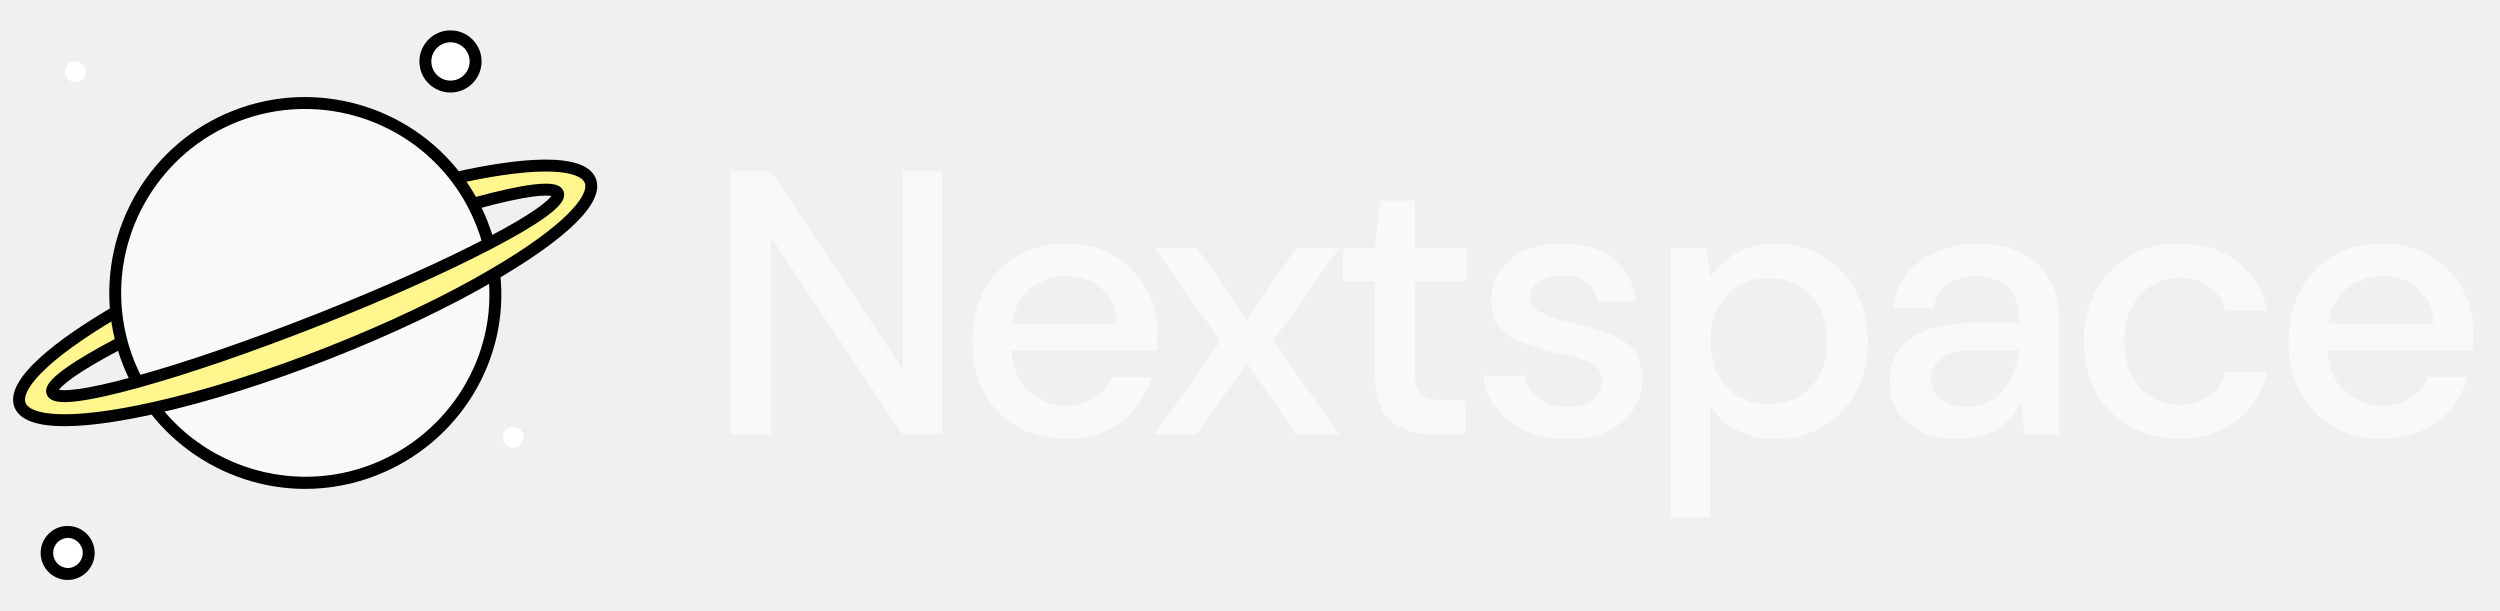
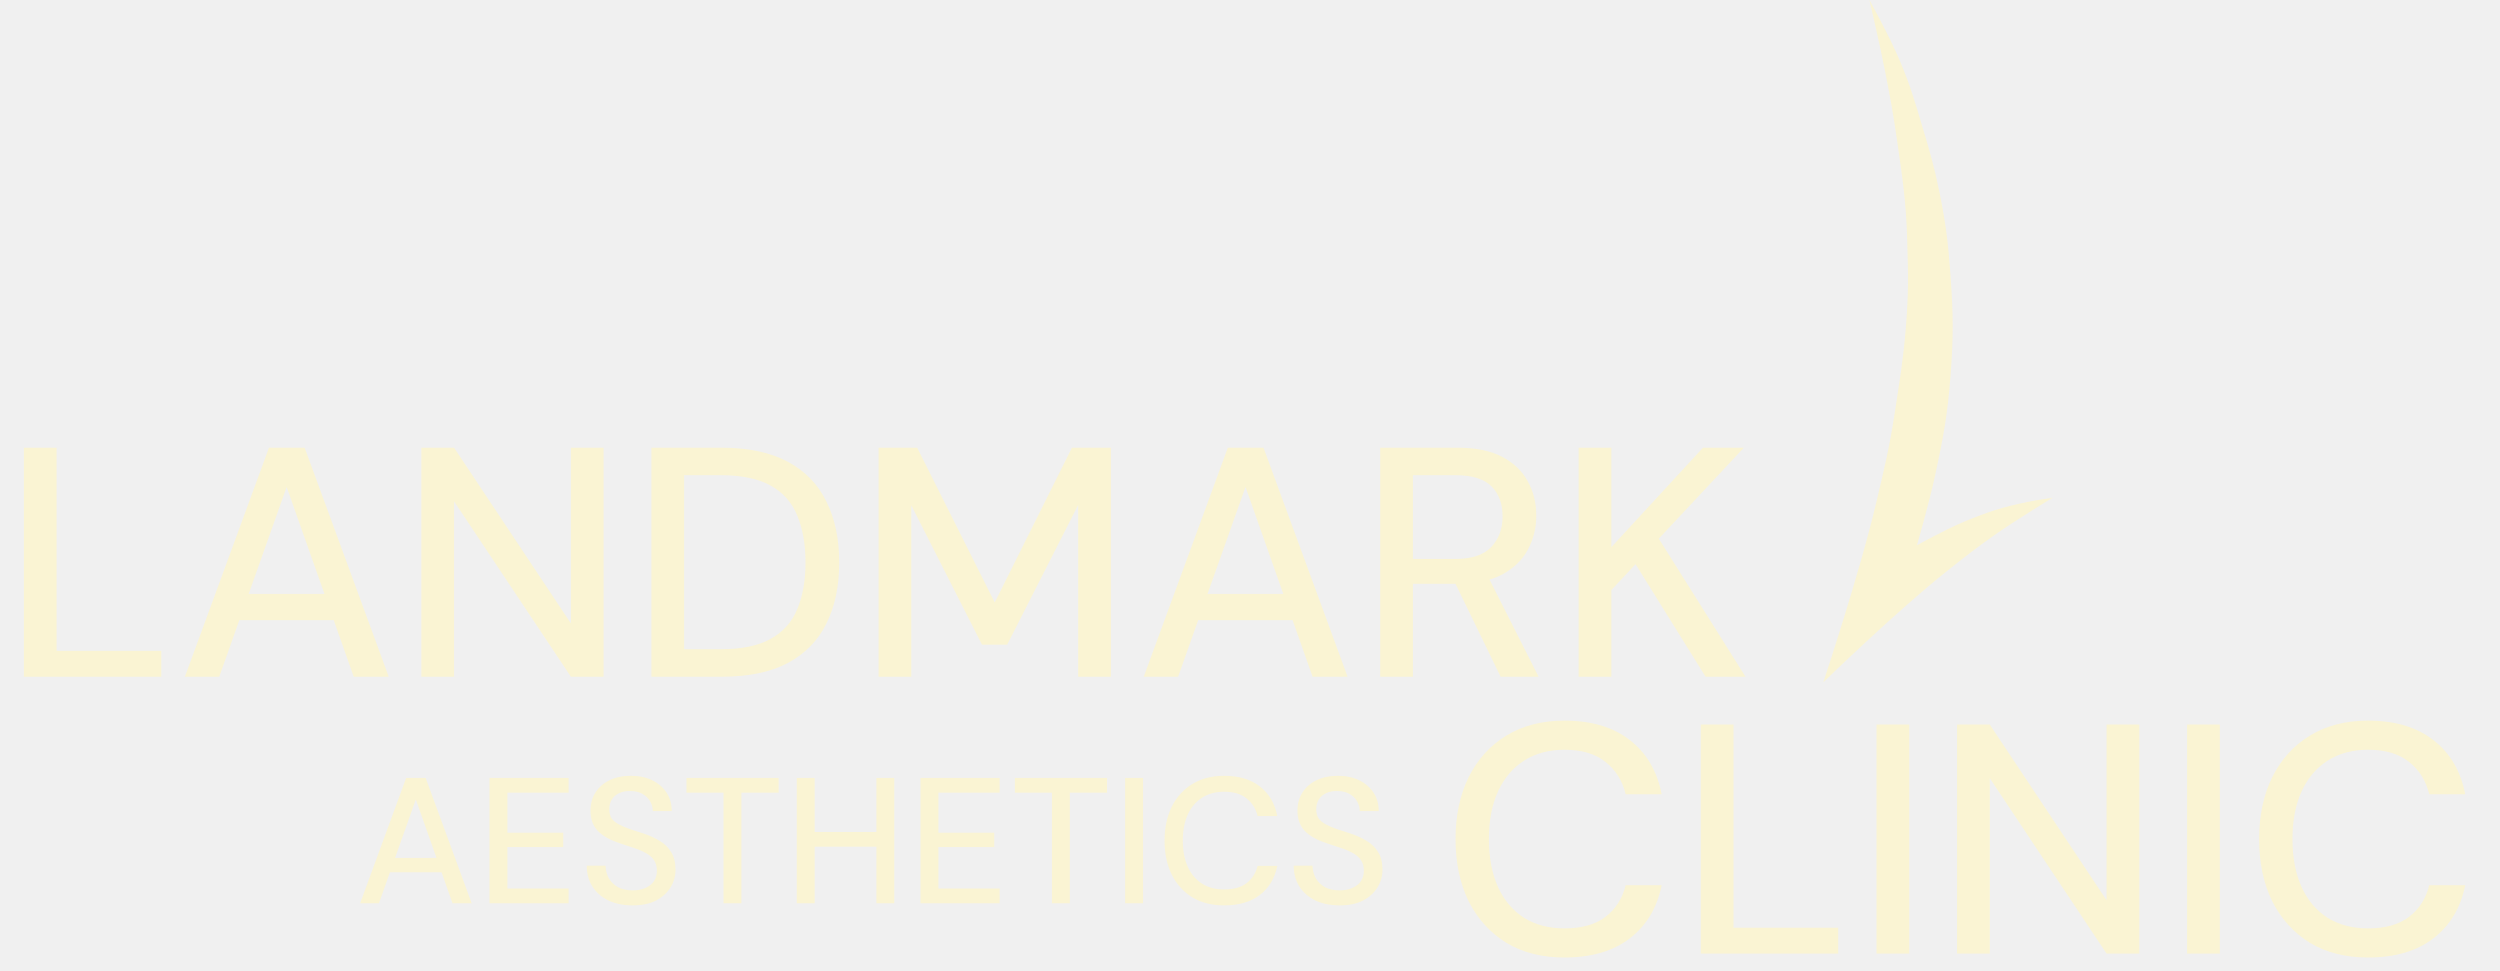
- <svg xmlns="http://www.w3.org/2000/svg" width="213" height="52" fill="none">
-   <path fill="#F8F9FA" d="M62.272 37V14.6h3.392l11.232 16.864V14.6h3.392V37h-3.392L65.664 20.136V37h-3.392zm28.578.384c-1.557 0-2.944-.341-4.16-1.024a7.542 7.542 0 0 1-2.816-2.912c-.682-1.237-1.023-2.677-1.023-4.32 0-1.664.33-3.125.992-4.384.682-1.259 1.62-2.24 2.816-2.944 1.215-.704 2.623-1.056 4.223-1.056 1.558 0 2.912.352 4.064 1.056a7.236 7.236 0 0 1 2.689 2.752c.64 1.152.96 2.421.96 3.808 0 .213-.011.448-.032.704 0 .235-.011.501-.032.8H86.178c.107 1.536.609 2.71 1.505 3.52.917.79 1.973 1.184 3.167 1.184.96 0 1.76-.213 2.4-.64a4.04 4.04 0 0 0 1.472-1.792h3.393c-.427 1.493-1.28 2.741-2.56 3.744-1.26 1.003-2.827 1.504-4.705 1.504zm0-13.856c-1.13 0-2.133.341-3.007 1.024-.875.661-1.409 1.664-1.6 3.008h8.96c-.065-1.237-.502-2.219-1.313-2.944-.81-.725-1.823-1.088-3.04-1.088zM98.36 37l5.632-7.936-5.632-7.936h3.616l4.256 6.08 4.224-6.08h3.648l-5.632 7.936L114.104 37h-3.648l-4.224-6.08-4.256 6.08h-3.615zm23.881 0c-1.557 0-2.794-.373-3.712-1.12-.917-.768-1.376-2.123-1.376-4.064v-7.84h-2.72v-2.848h2.72l.416-4.032h2.976v4.032h4.48v2.848h-4.48v7.84c0 .875.182 1.483.544 1.824.384.32 1.035.48 1.952.48h1.824V37h-2.624zm11.338.384c-2.006 0-3.659-.49-4.96-1.472-1.302-.981-2.048-2.283-2.24-3.904h3.424c.17.725.576 1.355 1.216 1.888.64.512 1.482.768 2.528.768 1.024 0 1.77-.213 2.24-.64.469-.427.704-.917.704-1.472 0-.81-.331-1.355-.992-1.632-.64-.299-1.536-.565-2.688-.8a21.188 21.188 0 0 1-2.688-.768c-.875-.32-1.611-.768-2.208-1.344-.576-.597-.864-1.397-.864-2.4 0-1.387.533-2.539 1.6-3.456 1.066-.939 2.56-1.408 4.48-1.408 1.77 0 3.2.427 4.288 1.28 1.109.853 1.76 2.059 1.952 3.616h-3.264c-.107-.683-.427-1.216-.96-1.6-.512-.384-1.206-.576-2.08-.576-.854 0-1.515.181-1.984.544-.47.341-.704.79-.704 1.344 0 .555.32.992.96 1.312.661.32 1.525.608 2.592.864 1.066.235 2.048.512 2.944.832.917.299 1.653.747 2.208 1.344.554.597.832 1.472.832 2.624.021 1.45-.544 2.656-1.696 3.616-1.131.96-2.678 1.44-4.64 1.44zm8.759 6.656V21.128h3.04l.352 2.464c.512-.747 1.216-1.408 2.112-1.984.896-.576 2.048-.864 3.456-.864 1.536 0 2.89.363 4.064 1.088 1.173.725 2.09 1.717 2.752 2.976.682 1.259 1.024 2.688 1.024 4.288s-.342 3.03-1.024 4.288a7.624 7.624 0 0 1-2.752 2.944c-1.174.704-2.539 1.056-4.096 1.056-1.238 0-2.336-.245-3.296-.736a5.677 5.677 0 0 1-2.24-2.08v9.472h-3.392zm8.352-9.6c1.45 0 2.645-.49 3.584-1.472.938-1.003 1.408-2.304 1.408-3.904 0-1.045-.214-1.973-.64-2.784a4.71 4.71 0 0 0-1.76-1.888c-.747-.47-1.611-.704-2.592-.704-1.451 0-2.646.501-3.584 1.504-.918 1.003-1.376 2.293-1.376 3.872 0 1.6.458 2.901 1.376 3.904.938.981 2.133 1.472 3.584 1.472zm16.213 2.944c-1.345 0-2.454-.224-3.328-.672-.875-.448-1.526-1.035-1.953-1.76a4.825 4.825 0 0 1-.64-2.432c0-1.536.598-2.752 1.792-3.648 1.195-.896 2.902-1.344 5.12-1.344h4.161v-.288c0-1.237-.342-2.165-1.024-2.784-.662-.619-1.526-.928-2.592-.928-.939 0-1.76.235-2.464.704-.683.448-1.099 1.12-1.248 2.016h-3.393c.107-1.152.491-2.133 1.152-2.944a6.48 6.48 0 0 1 2.56-1.888c1.046-.448 2.187-.672 3.424-.672 2.219 0 3.937.587 5.153 1.76 1.216 1.152 1.824 2.73 1.824 4.736V37h-2.944l-.288-2.72c-.448.875-1.099 1.61-1.953 2.208-.853.597-1.973.896-3.359.896zm.672-2.752c.917 0 1.685-.213 2.303-.64a4.387 4.387 0 0 0 1.473-1.76 6.82 6.82 0 0 0 .672-2.4h-3.776c-1.344 0-2.304.235-2.881.704-.554.47-.831 1.056-.831 1.76 0 .725.266 1.301.799 1.728.555.405 1.302.608 2.241.608zm18.067 2.752c-1.558 0-2.955-.352-4.192-1.056a7.704 7.704 0 0 1-2.88-2.912c-.683-1.259-1.024-2.71-1.024-4.352 0-1.643.341-3.083 1.024-4.32a7.64 7.64 0 0 1 2.88-2.944c1.237-.704 2.634-1.056 4.192-1.056 1.962 0 3.605.512 4.928 1.536 1.344 1.024 2.208 2.41 2.592 4.16h-3.552c-.214-.875-.683-1.557-1.408-2.048-.726-.49-1.579-.736-2.56-.736-.832 0-1.6.213-2.304.64-.704.405-1.27 1.013-1.696 1.824-.427.79-.64 1.77-.64 2.944 0 1.173.213 2.165.64 2.976.426.79.992 1.397 1.696 1.824a4.36 4.36 0 0 0 2.304.64c.981 0 1.834-.245 2.56-.736.725-.49 1.194-1.184 1.408-2.08h3.552c-.363 1.707-1.216 3.083-2.56 4.128s-2.998 1.568-4.96 1.568zm17.342 0c-1.557 0-2.944-.341-4.16-1.024a7.55 7.55 0 0 1-2.816-2.912c-.682-1.237-1.024-2.677-1.024-4.32 0-1.664.331-3.125.992-4.384.683-1.259 1.622-2.24 2.816-2.944 1.216-.704 2.624-1.056 4.224-1.056 1.558 0 2.912.352 4.064 1.056a7.236 7.236 0 0 1 2.688 2.752c.64 1.152.96 2.421.96 3.808 0 .213-.01.448-.032.704 0 .235-.01.501-.032.8h-12.352c.107 1.536.608 2.71 1.504 3.52.918.79 1.974 1.184 3.168 1.184.96 0 1.76-.213 2.4-.64a4.035 4.035 0 0 0 1.472-1.792h3.392c-.426 1.493-1.28 2.741-2.56 3.744-1.258 1.003-2.826 1.504-4.704 1.504zm0-13.856c-1.13 0-2.133.341-3.008 1.024-.874.661-1.408 1.664-1.6 3.008h8.96c-.064-1.237-.501-2.219-1.312-2.944-.81-.725-1.824-1.088-3.04-1.088z" />
-   <path fill="#fff" d="M5.763 45.319a1.793 1.793 0 1 1 .001 3.586 1.793 1.793 0 0 1 0-3.586zM38.382 3.095a2.14 2.14 0 1 1 .001 4.28 2.14 2.14 0 0 1 0-4.28z" />
-   <path fill="#F8F9FA" d="M42.111 23.394c.78 7.001-3.305 13.91-10.184 16.62-6.858 2.698-14.449.391-18.736-5.162l-.023-.105c9.146-2.05 20.9-6.685 28.922-11.388l.021.035zm-.515-2.761.058.113c-8.002 4.174-21.297 9.404-29.989 11.8l-.047-.17c-4.38-8.473-.497-18.958 8.455-22.481 9.254-3.64 19.208 1.912 21.523 10.738z" />
-   <path fill="#FFF68E" d="M42.09 23.36C27.256 32.057 3.367 38.726 1.71 34.513c-.658-1.67 2.563-4.649 8.082-7.897l.106-.01c.089.858.247 1.718.479 2.572l-.13.034c-8.21 4.293-7.685 5.847 1.42 3.334 4.04-1.115 9.429-2.943 15.26-5.237 19.16-7.54 27.783-13.887 13.554-9.989l-.165.087a15.964 15.964 0 0 0-1.392-2.201l.124-.095c13.72-3.023 15.27 1.086 3.043 8.247z" />
-   <path fill="#fff" d="M43.771 36.37a.882.882 0 1 1-.085 1.763.882.882 0 0 1 .085-1.763zM6.416 7a.883.883 0 1 0 0-1.765.883.883 0 0 0 0 1.766z" />
-   <path fill="#000" d="M26.01 41.654c-1.524 0-3.052-.213-4.554-.639a16.812 16.812 0 0 1-8.666-5.853.508.508 0 1 1 .803-.62c3.019 3.91 7.681 6.077 12.448 6.077 1.916 0 3.85-.35 5.7-1.078 6.575-2.589 10.632-9.205 9.866-16.09a.508.508 0 1 1 1.009-.113c.817 7.34-3.502 14.392-10.503 17.148a16.632 16.632 0 0 1-6.103 1.168zm-14.39-8.769a.508.508 0 0 1-.452-.275 16.737 16.737 0 0 1-1.775-5.95 16.803 16.803 0 0 1 2.293-10.292 16.535 16.535 0 0 1 8.202-6.946c6.955-2.736 14.95-.483 19.441 5.48a16.778 16.778 0 0 1 2.202 3.94c.247.629.424 1.157.557 1.662a.508.508 0 1 1-.983.258 13.695 13.695 0 0 0-.52-1.549 15.704 15.704 0 0 0-.718-1.569 15.513 15.513 0 0 0-1.35-2.132C34.3 9.913 26.793 7.798 20.26 10.367c-6.522 2.567-10.576 9.224-9.857 16.188a15.699 15.699 0 0 0 1.667 5.589.508.508 0 0 1-.45.74z" />
-   <path fill="#000" d="M5.515 36.312c-2.15 0-3.812-.426-4.279-1.613-.96-2.44 3.982-5.98 8.298-8.52a.508.508 0 1 1 .515.876c-6.43 3.784-8.257 6.283-7.868 7.273.392.995 3.456 1.577 10.803-.06l.031-.007.047-.01c4.443-.997 9.548-2.608 14.763-4.66 5.24-2.063 10.084-4.369 14.008-6.67 6.523-3.82 8.378-6.342 7.985-7.34-.388-.986-3.413-1.57-10.661.027a.508.508 0 0 1-.219-.992c4.866-1.072 10.868-1.84 11.825.593.967 2.457-4.043 6.027-8.416 8.588-3.969 2.327-8.862 4.657-14.15 6.739-5.265 2.072-10.423 3.7-14.918 4.707l-.01.002-.072.016c-2.54.566-5.388 1.051-7.682 1.051z" />
-   <path fill="#000" d="M5.504 34.26c-.872 0-1.341-.207-1.514-.644-.235-.597.227-1.257 1.543-2.206 1.019-.735 2.526-1.626 4.48-2.647a.508.508 0 0 1 .47.9c-4.208 2.2-5.22 3.212-5.46 3.547.406.08 1.853.132 6.509-1.153 4.19-1.156 9.591-3.01 15.209-5.22 5.617-2.21 10.83-4.534 14.68-6.542 4.29-2.235 5.315-3.26 5.557-3.597-.402-.08-1.824-.13-6.363 1.113a.508.508 0 1 1-.268-.98c2.112-.578 3.81-.95 5.048-1.104 1.6-.199 2.381-.03 2.615.565.236.601-.233 1.266-1.568 2.225-1.035.744-2.566 1.645-4.551 2.679-3.88 2.024-9.13 4.363-14.778 6.586-5.65 2.223-11.088 4.089-15.311 5.254-2.155.595-3.888.978-5.15 1.14a9.258 9.258 0 0 1-1.148.085zM38.382 7.883a2.65 2.65 0 0 1-2.648-2.648 2.65 2.65 0 0 1 2.648-2.648 2.65 2.65 0 0 1 2.648 2.648 2.65 2.65 0 0 1-2.648 2.648zm0-4.28c-.9 0-1.632.732-1.632 1.632 0 .9.732 1.632 1.632 1.632.9 0 1.632-.732 1.632-1.632 0-.9-.732-1.632-1.632-1.632zM5.763 49.413a2.304 2.304 0 0 1-2.3-2.302c0-1.268 1.032-2.3 2.3-2.3a2.304 2.304 0 0 1 2.302 2.3 2.304 2.304 0 0 1-2.302 2.302zm0-3.586a1.286 1.286 0 0 0 0 2.57c.71 0 1.286-.577 1.286-1.286 0-.708-.577-1.284-1.286-1.284z" />
+ <svg xmlns="http://www.w3.org/2000/svg" width="894" height="347" viewBox="0 0 894 347" fill="none">
+   <path d="M8.541 242V160.1H20.241V232.757H57.681V242H8.541ZM66.118 242L96.187 160.1H108.94L139.009 242H126.49L102.505 174.14L78.403 242H66.118ZM79.69 221.759L82.966 212.399H121.459L124.735 221.759H79.69ZM150.678 242V160.1H162.378L204.147 222.929V160.1H215.847V242H204.147L162.378 179.288V242H150.678ZM232.943 242V160.1H258.098C267.614 160.1 275.492 161.777 281.732 165.131C287.972 168.485 292.574 173.243 295.538 179.405C298.58 185.489 300.101 192.743 300.101 201.167C300.101 209.591 298.58 216.845 295.538 222.929C292.574 229.013 287.972 233.732 281.732 237.086C275.57 240.362 267.692 242 258.098 242H232.943ZM244.643 232.172H257.63C265.196 232.172 271.202 230.924 275.648 228.428C280.094 225.932 283.253 222.383 285.125 217.781C287.075 213.101 288.05 207.563 288.05 201.167C288.05 194.693 287.075 189.116 285.125 184.436C283.253 179.756 280.094 176.168 275.648 173.672C271.202 171.176 265.196 169.928 257.63 169.928H244.643V232.172ZM314.181 242V160.1H327.987L355.716 215.441L383.328 160.1H397.251V242H385.551V180.575L360.162 230.534H351.153L325.881 180.692V242H314.181ZM409.005 242L439.074 160.1H451.827L481.896 242H469.377L445.392 174.14L421.29 242H409.005ZM422.577 221.759L425.853 212.399H464.346L467.622 221.759H422.577ZM493.565 242V160.1H521.294C527.768 160.1 533.072 161.192 537.206 163.376C541.34 165.56 544.382 168.485 546.332 172.151C548.36 175.739 549.374 179.834 549.374 184.436C549.374 188.804 548.36 192.86 546.332 196.604C544.382 200.27 541.301 203.234 537.089 205.496C532.877 207.68 527.495 208.772 520.943 208.772H505.265V242H493.565ZM536.621 242L518.954 205.613H531.824L550.193 242H536.621ZM505.265 199.88H520.475C526.247 199.88 530.498 198.476 533.228 195.668C535.958 192.782 537.323 189.116 537.323 184.67C537.323 180.146 535.997 176.558 533.345 173.906C530.693 171.254 526.403 169.928 520.475 169.928H505.265V199.88ZM564.52 242V160.1H576.22V195.668L608.98 160.1H623.605L593.185 192.626L624.19 242H609.916L584.878 201.752L576.22 210.995V242H564.52Z" fill="#FAF4D3" />
+   <path d="M128.792 323L145.24 278.2H152.216L168.664 323H161.816L148.696 285.88L135.512 323H128.792ZM136.216 311.928L138.008 306.808H159.064L160.856 311.928H136.216ZM175.047 323V278.2H203.335V283.448H181.447V297.784H201.415V302.904H181.447V317.752H203.335V323H175.047ZM226.266 323.768C222.98 323.768 220.1 323.192 217.626 322.04C215.151 320.845 213.231 319.181 211.866 317.048C210.5 314.915 209.818 312.419 209.818 309.56H216.538C216.58 311.181 216.964 312.675 217.69 314.04C218.458 315.363 219.546 316.429 220.954 317.24C222.404 318.008 224.175 318.392 226.266 318.392C228.058 318.392 229.594 318.093 230.874 317.496C232.196 316.899 233.199 316.088 233.882 315.064C234.564 313.997 234.906 312.781 234.906 311.416C234.906 309.837 234.543 308.536 233.818 307.512C233.092 306.488 232.111 305.656 230.874 305.016C229.679 304.333 228.271 303.736 226.65 303.224C225.071 302.712 223.407 302.157 221.658 301.56C218.116 300.408 215.471 298.915 213.722 297.08C212.015 295.245 211.161 292.856 211.161 289.912C211.161 287.395 211.759 285.219 212.954 283.384C214.148 281.507 215.812 280.056 217.946 279.032C220.122 277.965 222.682 277.432 225.626 277.432C228.527 277.432 231.066 277.965 233.242 279.032C235.418 280.099 237.124 281.571 238.362 283.448C239.599 285.325 240.218 287.523 240.218 290.04H233.434C233.434 288.888 233.135 287.757 232.538 286.648C231.94 285.539 231.044 284.643 229.85 283.96C228.655 283.235 227.183 282.872 225.434 282.872C223.983 282.829 222.682 283.064 221.53 283.576C220.378 284.088 219.482 284.835 218.842 285.816C218.202 286.797 217.882 287.971 217.882 289.336C217.882 290.701 218.159 291.811 218.714 292.664C219.311 293.475 220.164 294.179 221.274 294.776C222.383 295.373 223.663 295.928 225.114 296.44C226.607 296.909 228.25 297.443 230.042 298.04C232.26 298.765 234.223 299.661 235.93 300.728C237.679 301.752 239.044 303.096 240.026 304.76C241.05 306.381 241.562 308.472 241.562 311.032C241.562 313.251 240.986 315.32 239.833 317.24C238.682 319.16 236.975 320.739 234.714 321.976C232.452 323.171 229.636 323.768 226.266 323.768ZM258.729 323V283.448H245.481V278.2H278.441V283.448H265.129V323H258.729ZM313.402 323V278.2H319.802V323H313.402ZM284.922 323V278.2H291.322V323H284.922ZM290.234 302.776V297.528H314.81V302.776H290.234ZM329.172 323V278.2H357.46V283.448H335.572V297.784H355.54V302.904H335.572V317.752H357.46V323H329.172ZM376.167 323V283.448H362.919V278.2H395.879V283.448H382.567V323H376.167ZM402.36 323V278.2H408.76V323H402.36ZM437.758 323.768C433.363 323.768 429.566 322.808 426.366 320.888C423.208 318.925 420.755 316.216 419.006 312.76C417.299 309.261 416.446 305.208 416.446 300.6C416.446 296.035 417.299 292.003 419.006 288.504C420.755 285.005 423.208 282.296 426.366 280.376C429.566 278.413 433.363 277.432 437.758 277.432C443.006 277.432 447.251 278.691 450.494 281.208C453.779 283.725 455.87 287.267 456.766 291.832H449.726C449.086 289.187 447.763 287.075 445.757 285.496C443.795 283.917 441.128 283.128 437.758 283.128C434.728 283.128 432.104 283.832 429.885 285.24C427.667 286.648 425.96 288.653 424.766 291.256C423.571 293.859 422.974 296.973 422.974 300.6C422.974 304.227 423.571 307.363 424.766 310.008C425.96 312.611 427.667 314.616 429.885 316.024C432.104 317.389 434.728 318.072 437.758 318.072C441.128 318.072 443.795 317.325 445.757 315.832C447.763 314.296 449.086 312.227 449.726 309.624H456.766C455.87 314.061 453.779 317.539 450.494 320.056C447.251 322.531 443.006 323.768 437.758 323.768ZM479.078 323.768C475.793 323.768 472.913 323.192 470.438 322.04C467.963 320.845 466.043 319.181 464.678 317.048C463.313 314.915 462.63 312.419 462.63 309.56H469.35C469.393 311.181 469.777 312.675 470.502 314.04C471.27 315.363 472.358 316.429 473.766 317.24C475.217 318.008 476.987 318.392 479.078 318.392C480.87 318.392 482.406 318.093 483.686 317.496C485.009 316.899 486.011 316.088 486.694 315.064C487.377 313.997 487.718 312.781 487.718 311.416C487.718 309.837 487.355 308.536 486.63 307.512C485.905 306.488 484.923 305.656 483.686 305.016C482.491 304.333 481.083 303.736 479.462 303.224C477.883 302.712 476.219 302.157 474.47 301.56C470.929 300.408 468.283 298.915 466.534 297.08C464.827 295.245 463.974 292.856 463.974 289.912C463.974 287.395 464.571 285.219 465.766 283.384C466.961 281.507 468.625 280.056 470.758 279.032C472.934 277.965 475.494 277.432 478.438 277.432C481.339 277.432 483.878 277.965 486.054 279.032C488.23 280.099 489.937 281.571 491.174 283.448C492.411 285.325 493.03 287.523 493.03 290.04H486.246C486.246 288.888 485.947 287.757 485.35 286.648C484.753 285.539 483.857 284.643 482.662 283.96C481.467 283.235 479.995 282.872 478.246 282.872C476.795 282.829 475.494 283.064 474.342 283.576C473.19 284.088 472.294 284.835 471.654 285.816C471.014 286.797 470.694 287.971 470.694 289.336C470.694 290.701 470.971 291.811 471.526 292.664C472.123 293.475 472.977 294.179 474.086 294.776C475.195 295.373 476.475 295.928 477.926 296.44C479.419 296.909 481.062 297.443 482.854 298.04C485.073 298.765 487.035 299.661 488.742 300.728C490.491 301.752 491.857 303.096 492.838 304.76C493.862 306.381 494.374 308.472 494.374 311.032C494.374 313.251 493.798 315.32 492.646 317.24C491.494 319.16 489.787 320.739 487.526 321.976C485.265 323.171 482.449 323.768 479.078 323.768Z" fill="#FAF4D3" />
+   <path d="M559.46 342.404C551.426 342.404 544.484 340.649 538.634 337.139C532.862 333.551 528.377 328.598 525.179 322.28C522.059 315.884 520.499 308.474 520.499 300.05C520.499 291.704 522.059 284.333 525.179 277.937C528.377 271.541 532.862 266.588 538.634 263.078C544.484 259.49 551.426 257.696 559.46 257.696C569.054 257.696 576.815 259.997 582.743 264.599C588.749 269.201 592.571 275.675 594.209 284.021H581.339C580.169 279.185 577.751 275.324 574.085 272.438C570.497 269.552 565.622 268.109 559.46 268.109C553.922 268.109 549.125 269.396 545.069 271.97C541.013 274.544 537.893 278.21 535.709 282.968C533.525 287.726 532.433 293.42 532.433 300.05C532.433 306.68 533.525 312.413 535.709 317.249C537.893 322.007 541.013 325.673 545.069 328.247C549.125 330.743 553.922 331.991 559.46 331.991C565.622 331.991 570.497 330.626 574.085 327.896C577.751 325.088 580.169 321.305 581.339 316.547H594.209C592.571 324.659 588.749 331.016 582.743 335.618C576.815 340.142 569.054 342.404 559.46 342.404ZM608.206 341V259.1H619.906V331.757H657.346V341H608.206ZM671.048 341V259.1H682.748V341H671.048ZM699.841 341V259.1H711.541L753.31 321.929V259.1H765.01V341H753.31L711.541 278.288V341H699.841ZM782.106 341V259.1H793.806V341H782.106ZM846.818 342.404C838.784 342.404 831.842 340.649 825.992 337.139C820.22 333.551 815.735 328.598 812.537 322.28C809.417 315.884 807.857 308.474 807.857 300.05C807.857 291.704 809.417 284.333 812.537 277.937C815.735 271.541 820.22 266.588 825.992 263.078C831.842 259.49 838.784 257.696 846.818 257.696C856.412 257.696 864.173 259.997 870.101 264.599C876.107 269.201 879.929 275.675 881.567 284.021H868.697C867.527 279.185 865.109 275.324 861.443 272.438C857.855 269.552 852.98 268.109 846.818 268.109C841.28 268.109 836.483 269.396 832.427 271.97C828.371 274.544 825.251 278.21 823.067 282.968C820.883 287.726 819.791 293.42 819.791 300.05C819.791 306.68 820.883 312.413 823.067 317.249C825.251 322.007 828.371 325.673 832.427 328.247C836.483 330.743 841.28 331.991 846.818 331.991C852.98 331.991 857.855 330.626 861.443 327.896C865.109 325.088 867.527 321.305 868.697 316.547H881.567C879.929 324.659 876.107 331.016 870.101 335.618C864.173 340.142 856.412 342.404 846.818 342.404Z" fill="#FAF4D3" />
+   <path d="M668.5 0C668.5 0 675.759 13.056 679.5 22C683.241 30.944 684.72 36.213 687.5 45.5C690.162 54.393 691.644 59.405 693.5 68.5C695.863 80.081 696.65 86.711 697.5 98.5C698.512 112.522 698.581 120.483 697.5 134.5C696.422 148.488 694.956 156.286 692 170C689.875 179.861 685.5 195 685.5 195C685.5 195 695.639 189.331 702.5 186.5C711.007 182.99 715.987 181.357 725 179.5C728.49 178.781 734 178 734 178C734 178 720.972 185.887 713 191.5C706.39 196.154 702.837 198.981 696.5 204C678.183 218.508 652 244 652 244C652 244 665.005 205.065 671 179.5C673.868 167.271 675.592 160.415 677.5 148C679.191 137 680.641 128.269 681.5 117.5C682.537 104.5 682.404 99.175 682 85.5C681.601 71.964 680.403 64.408 678.5 51C677.052 40.798 675.99 35.111 674 25C672.07 15.191 668.5 0 668.5 0Z" fill="#FAF4D3" />
</svg>
